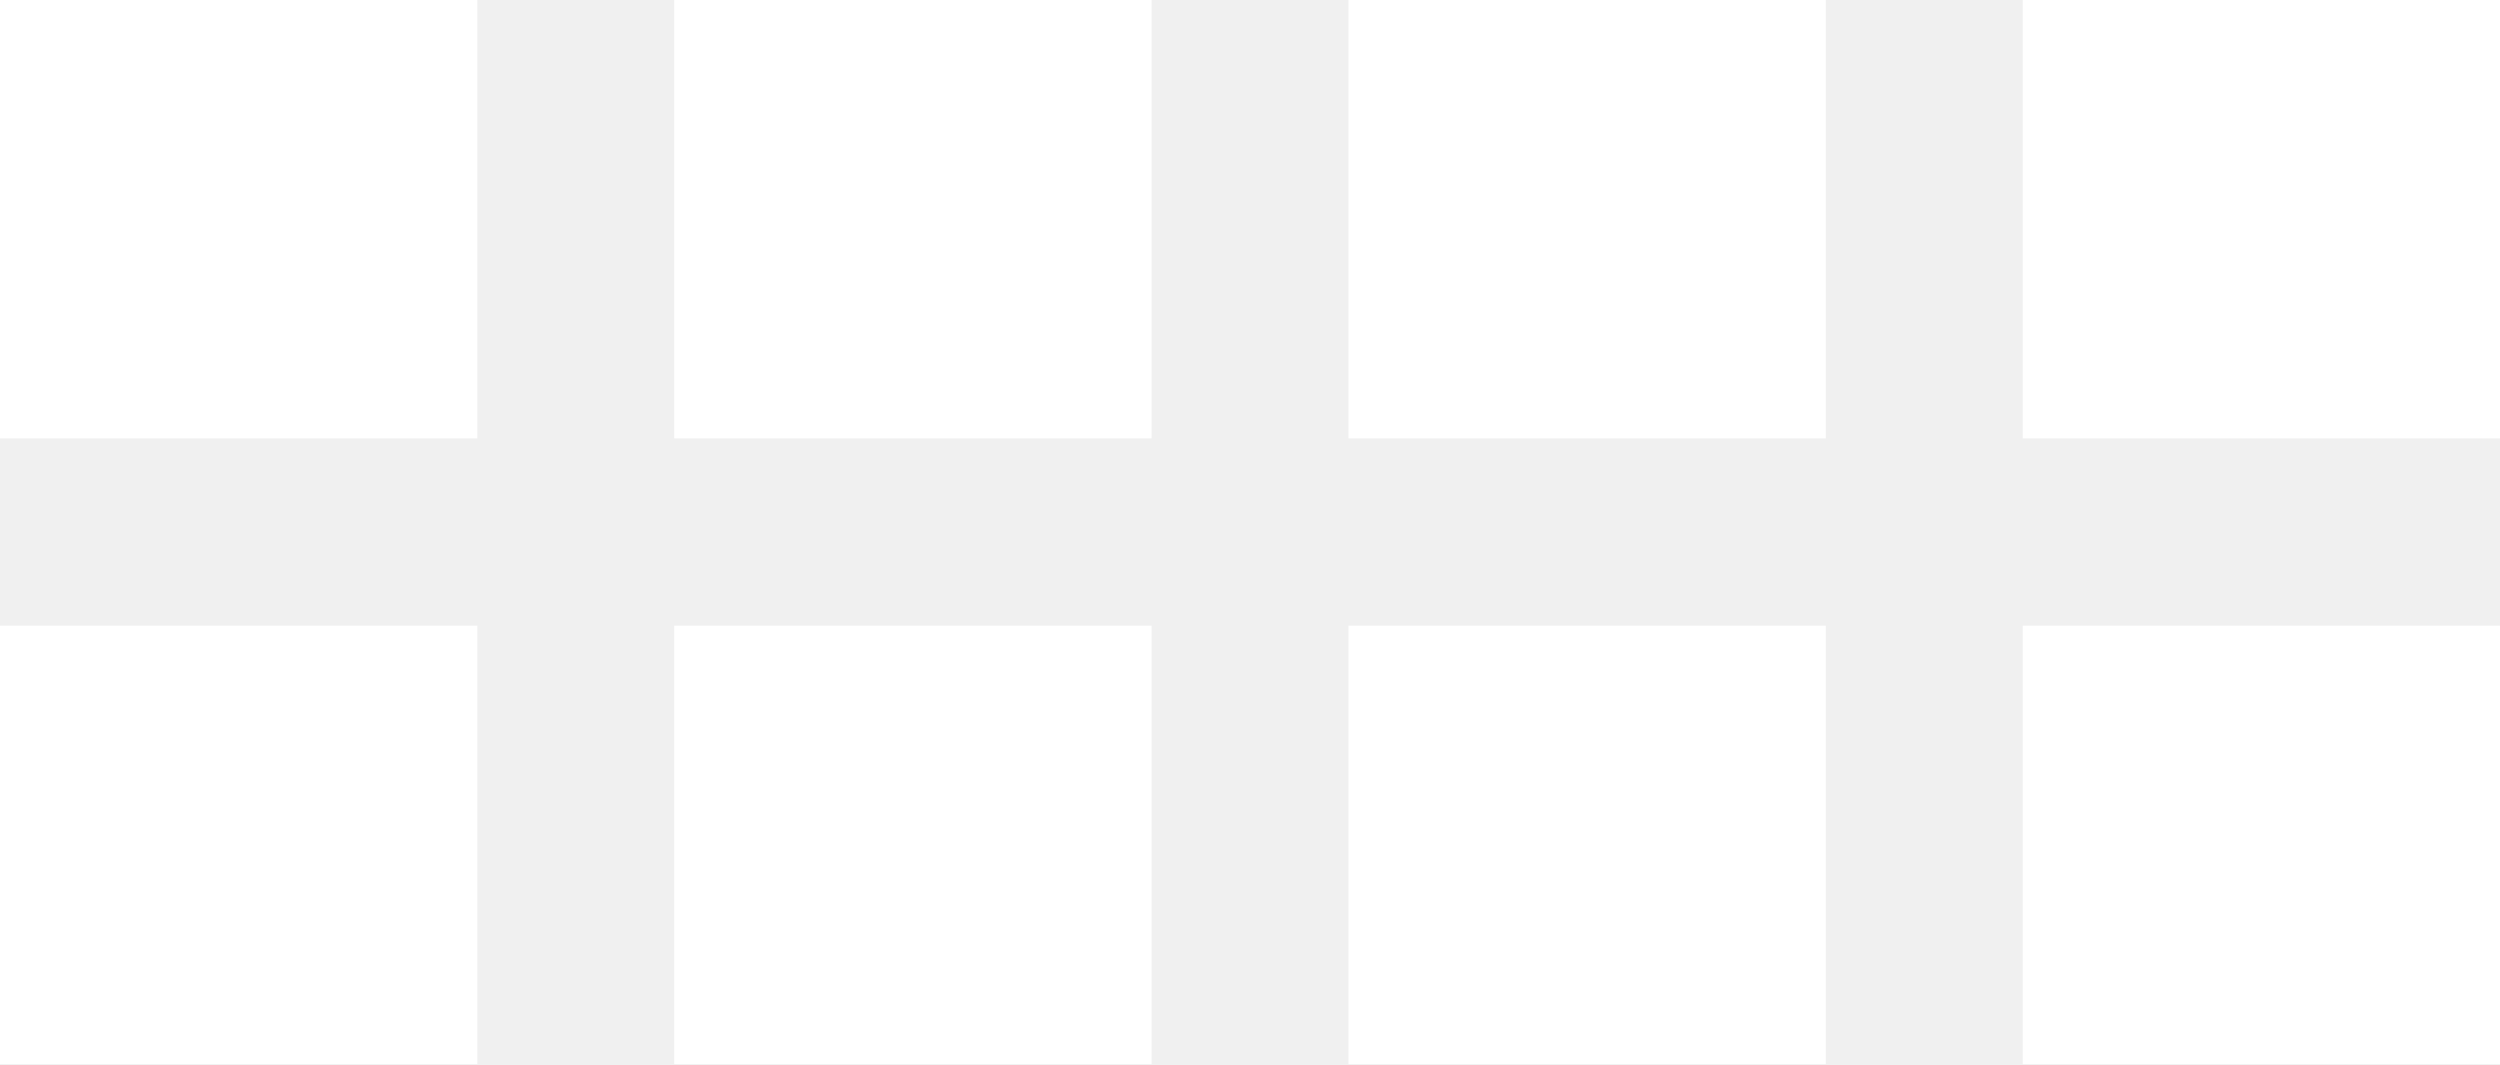
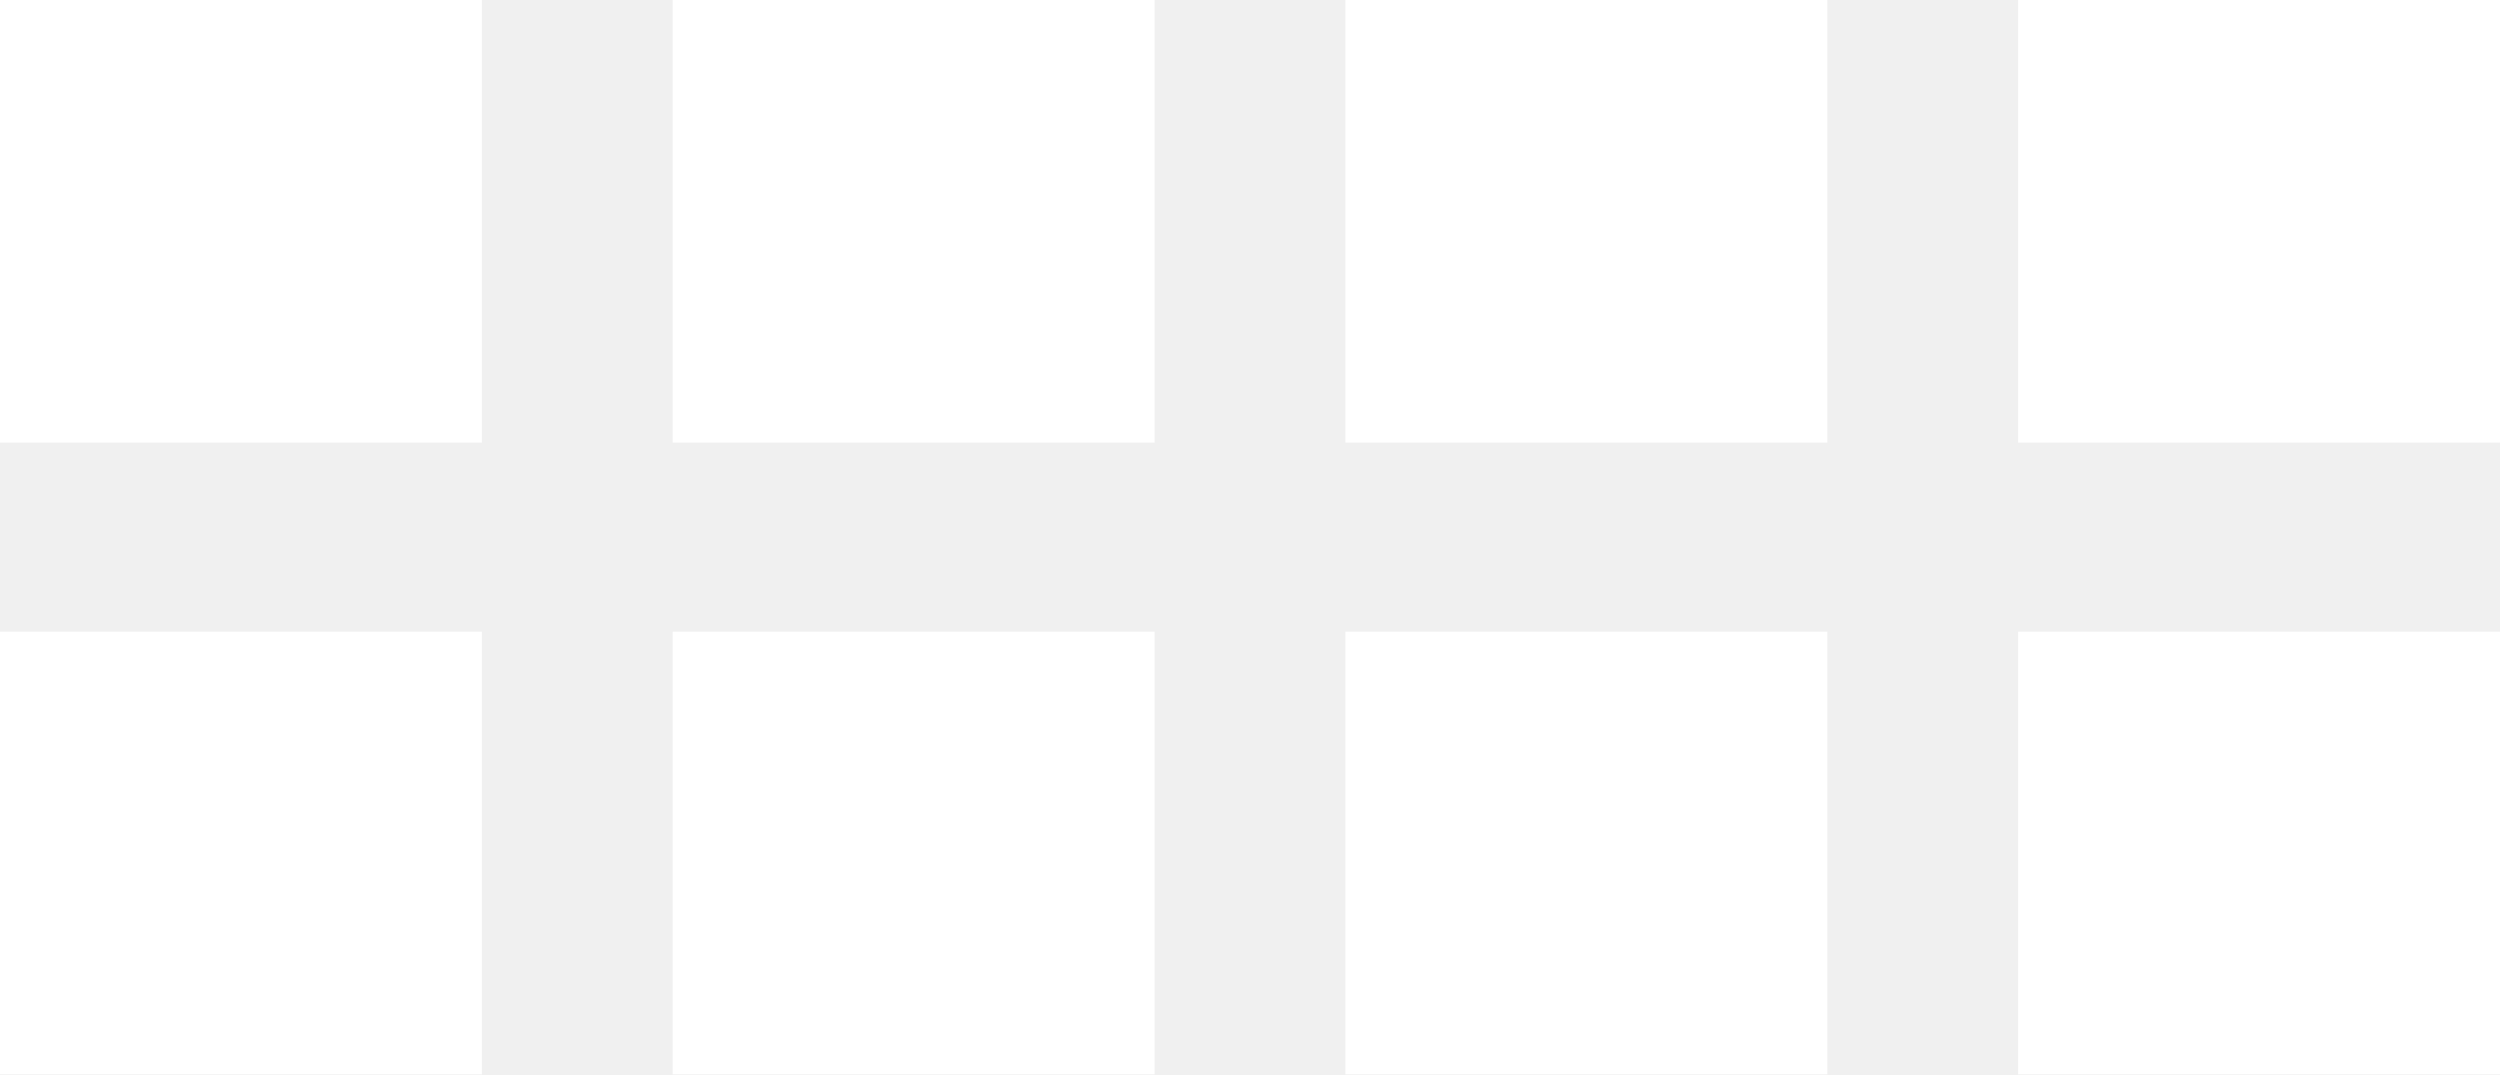
- <svg xmlns="http://www.w3.org/2000/svg" width="39.349" height="16.75" viewBox="0 0 10.411 4.432" version="1.1" id="svg8">
+ <svg xmlns="http://www.w3.org/2000/svg" width="38.974" height="16.75" viewBox="0 0 10.312 4.432" version="1.1" id="svg8">
  <defs id="defs2" />
  <g id="layer1" transform="translate(-60.82941,-147.1153)">
-     <rect y="147.115" x="66.445" height="1.826" width="1.988" id="rect4735" style="fill:#ffffff;fill-opacity:1;fill-rule:evenodd;stroke:none;stroke-width:0.154;stroke-linecap:butt;stroke-linejoin:miter;stroke-miterlimit:12.4;stroke-dasharray:none;stroke-dashoffset:0;stroke-opacity:0;paint-order:stroke markers fill" />
-     <rect style="fill:#ffffff;fill-opacity:1;fill-rule:evenodd;stroke:none;stroke-width:0.154;stroke-linecap:butt;stroke-linejoin:miter;stroke-miterlimit:12.4;stroke-dasharray:none;stroke-dashoffset:0;stroke-opacity:0;paint-order:stroke markers fill" id="rect4741" width="1.988" height="1.826" x="66.445" y="149.721" />
-     <rect style="fill:#ffffff;fill-opacity:1;fill-rule:evenodd;stroke:none;stroke-width:0.154;stroke-linecap:butt;stroke-linejoin:miter;stroke-miterlimit:12.4;stroke-dasharray:none;stroke-dashoffset:0;stroke-opacity:0;paint-order:stroke markers fill" id="rect4747" width="1.988" height="1.826" x="69.253" y="147.115" />
-     <rect y="149.721" x="69.253" height="1.826" width="1.988" id="rect4749" style="fill:#ffffff;fill-opacity:1;fill-rule:evenodd;stroke:none;stroke-width:0.154;stroke-linecap:butt;stroke-linejoin:miter;stroke-miterlimit:12.4;stroke-dasharray:none;stroke-dashoffset:0;stroke-opacity:0;paint-order:stroke markers fill" />
+     <rect y="147.115" x="66.379" height="1.826" width="1.988" id="rect4735" style="fill:#ffffff;fill-opacity:1;fill-rule:evenodd;stroke:none;stroke-width:0.154;stroke-linecap:butt;stroke-linejoin:miter;stroke-miterlimit:12.4;stroke-dasharray:none;stroke-dashoffset:0;stroke-opacity:0;paint-order:stroke markers fill" />
+     <rect style="fill:#ffffff;fill-opacity:1;fill-rule:evenodd;stroke:none;stroke-width:0.154;stroke-linecap:butt;stroke-linejoin:miter;stroke-miterlimit:12.4;stroke-dasharray:none;stroke-dashoffset:0;stroke-opacity:0;paint-order:stroke markers fill" id="rect4741" width="1.988" height="1.826" x="66.379" y="149.721" />
+     <rect style="fill:#ffffff;fill-opacity:1;fill-rule:evenodd;stroke:none;stroke-width:0.154;stroke-linecap:butt;stroke-linejoin:miter;stroke-miterlimit:12.4;stroke-dasharray:none;stroke-dashoffset:0;stroke-opacity:0;paint-order:stroke markers fill" id="rect4747" width="1.988" height="1.826" x="69.154" y="147.115" />
+     <rect y="149.721" x="69.154" height="1.826" width="1.988" id="rect4749" style="fill:#ffffff;fill-opacity:1;fill-rule:evenodd;stroke:none;stroke-width:0.154;stroke-linecap:butt;stroke-linejoin:miter;stroke-miterlimit:12.4;stroke-dasharray:none;stroke-dashoffset:0;stroke-opacity:0;paint-order:stroke markers fill" />
    <rect style="fill:#ffffff;fill-opacity:1;fill-rule:evenodd;stroke:none;stroke-width:0.154;stroke-linecap:butt;stroke-linejoin:miter;stroke-miterlimit:12.4;stroke-dasharray:none;stroke-dashoffset:0;stroke-opacity:0;paint-order:stroke markers fill" id="rect4550" width="1.988" height="1.826" x="60.829" y="147.115" />
    <rect y="149.721" x="60.829" height="1.826" width="1.988" id="rect4552" style="fill:#ffffff;fill-opacity:1;fill-rule:evenodd;stroke:none;stroke-width:0.154;stroke-linecap:butt;stroke-linejoin:miter;stroke-miterlimit:12.4;stroke-dasharray:none;stroke-dashoffset:0;stroke-opacity:0;paint-order:stroke markers fill" />
-     <rect y="147.115" x="63.637" height="1.826" width="1.988" id="rect4554" style="fill:#ffffff;fill-opacity:1;fill-rule:evenodd;stroke:none;stroke-width:0.154;stroke-linecap:butt;stroke-linejoin:miter;stroke-miterlimit:12.4;stroke-dasharray:none;stroke-dashoffset:0;stroke-opacity:0;paint-order:stroke markers fill" />
-     <rect style="fill:#ffffff;fill-opacity:1;fill-rule:evenodd;stroke:none;stroke-width:0.154;stroke-linecap:butt;stroke-linejoin:miter;stroke-miterlimit:12.4;stroke-dasharray:none;stroke-dashoffset:0;stroke-opacity:0;paint-order:stroke markers fill" id="rect4556" width="1.988" height="1.826" x="63.637" y="149.721" />
+     <rect y="147.115" x="63.604" height="1.826" width="1.988" id="rect4554" style="fill:#ffffff;fill-opacity:1;fill-rule:evenodd;stroke:none;stroke-width:0.154;stroke-linecap:butt;stroke-linejoin:miter;stroke-miterlimit:12.4;stroke-dasharray:none;stroke-dashoffset:0;stroke-opacity:0;paint-order:stroke markers fill" />
+     <rect style="fill:#ffffff;fill-opacity:1;fill-rule:evenodd;stroke:none;stroke-width:0.154;stroke-linecap:butt;stroke-linejoin:miter;stroke-miterlimit:12.4;stroke-dasharray:none;stroke-dashoffset:0;stroke-opacity:0;paint-order:stroke markers fill" id="rect4556" width="1.988" height="1.826" x="63.604" y="149.721" />
  </g>
</svg>
